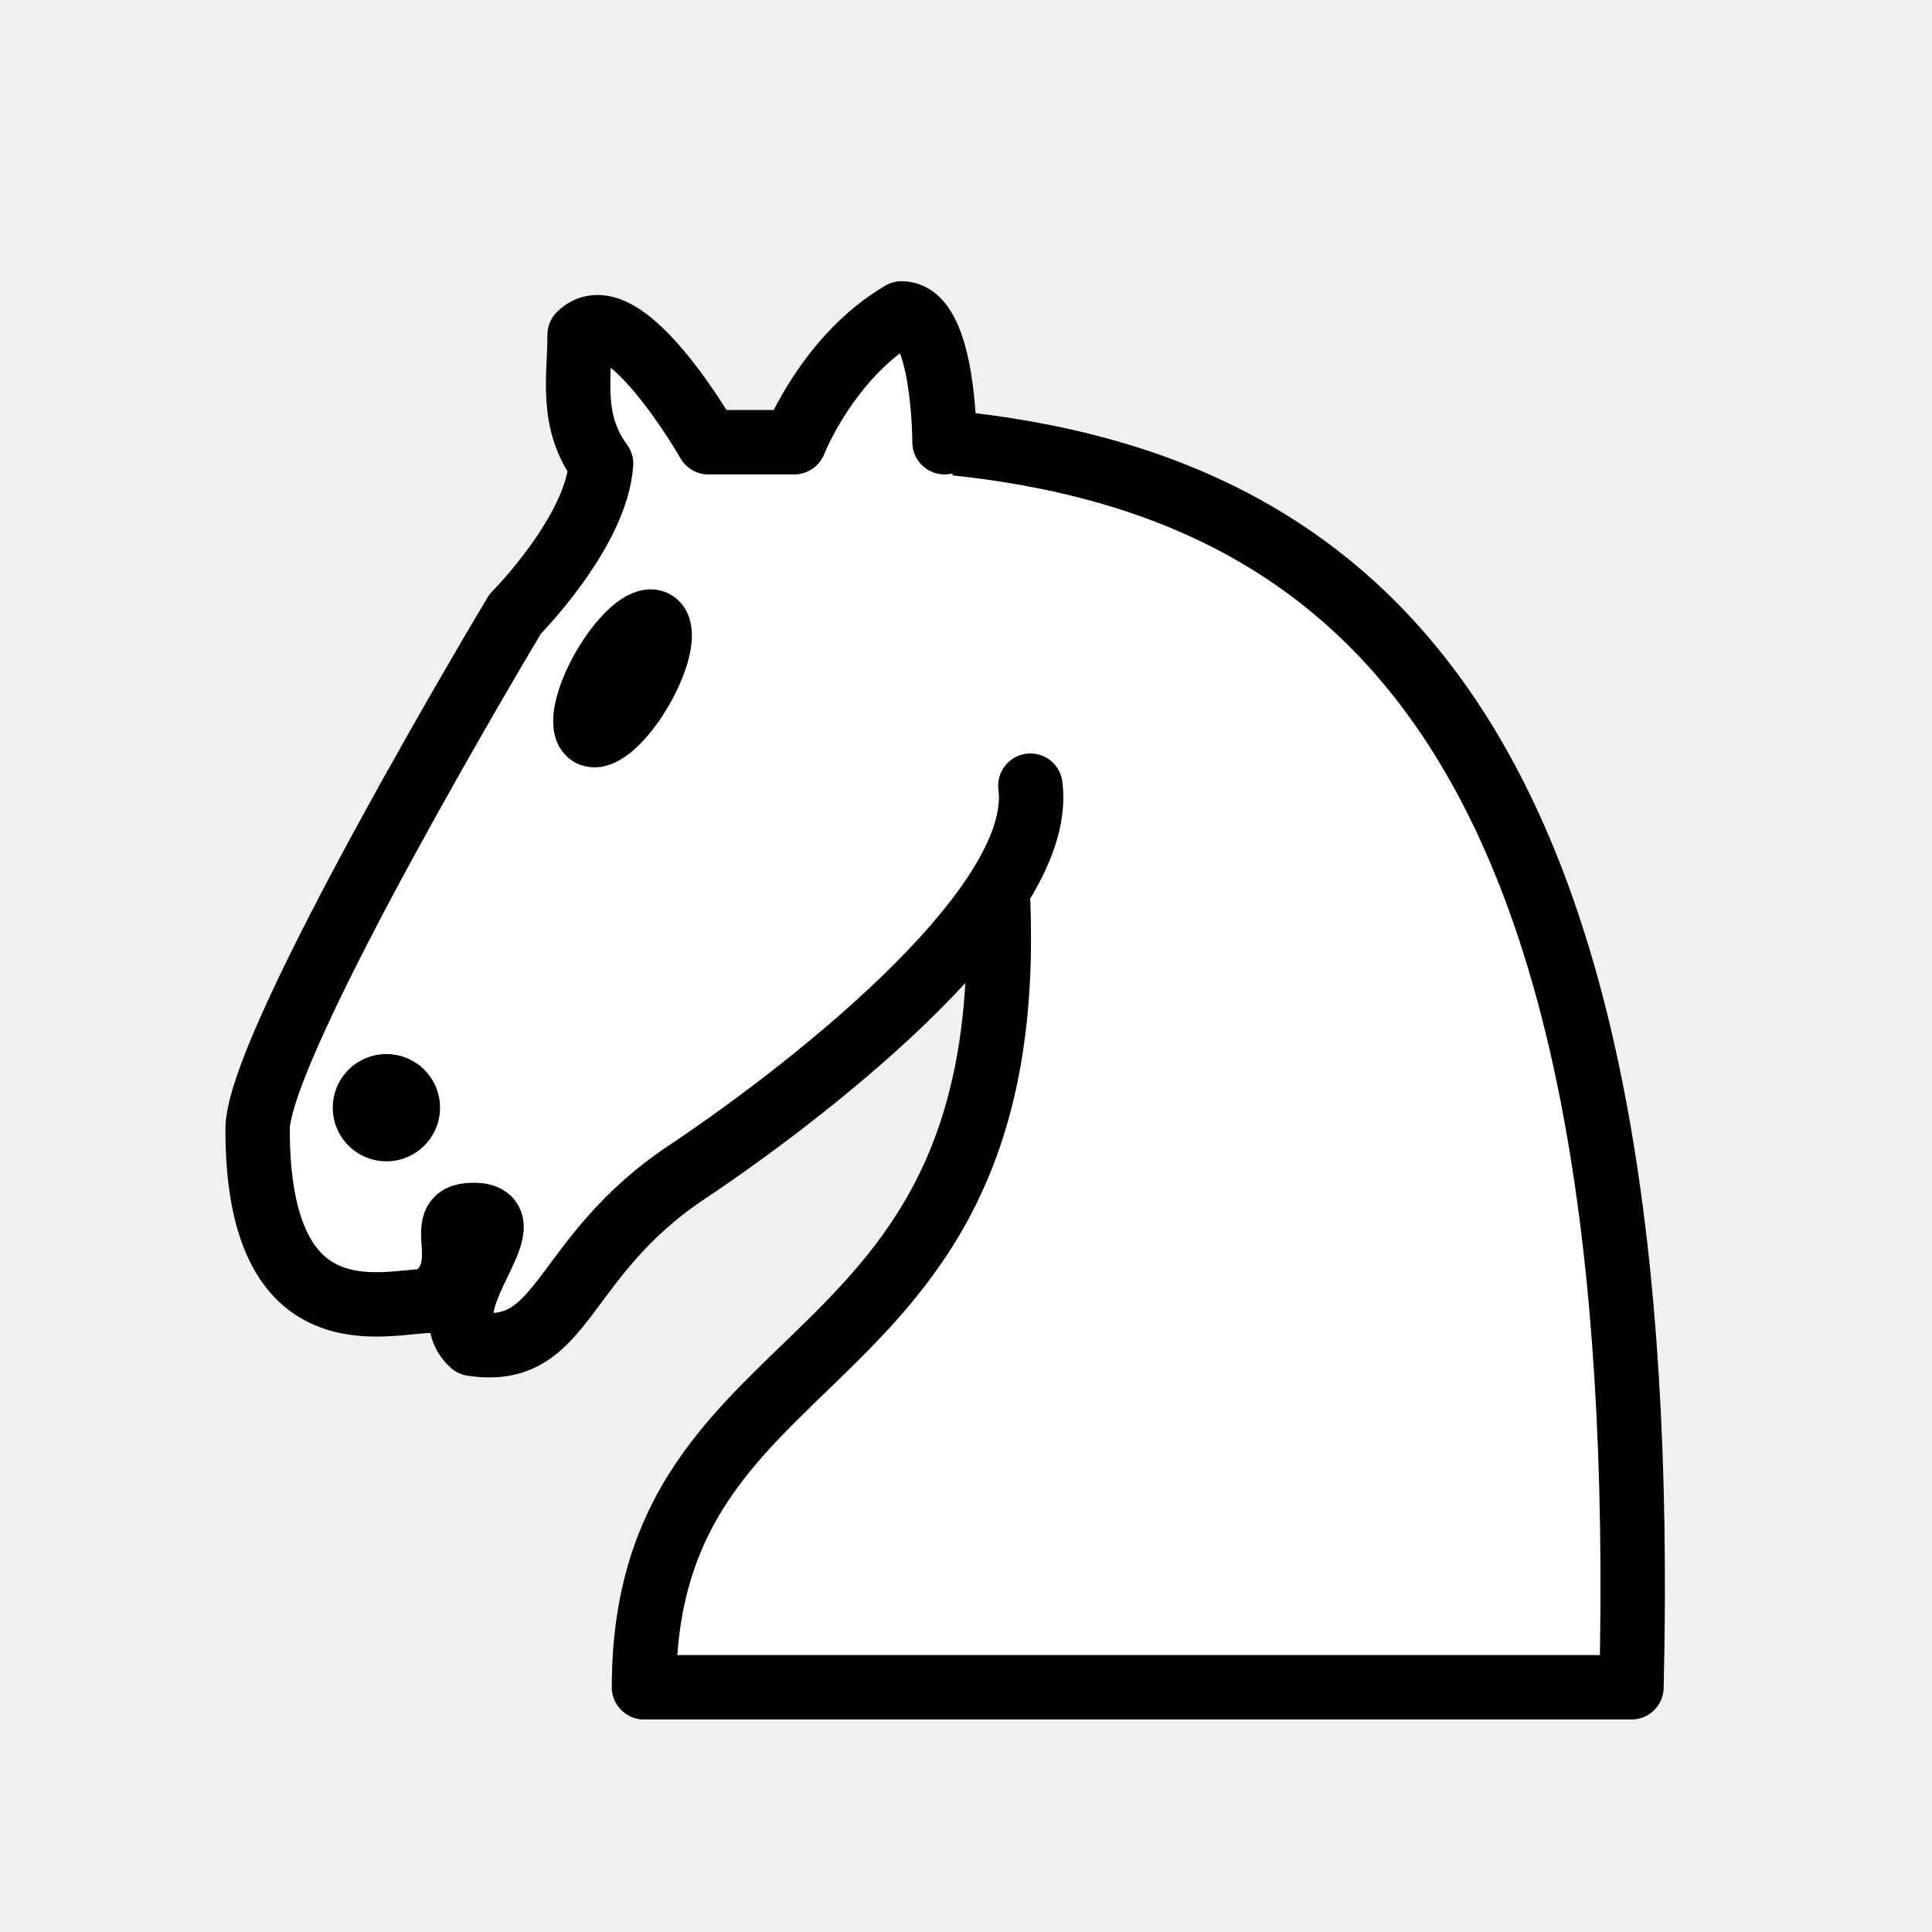
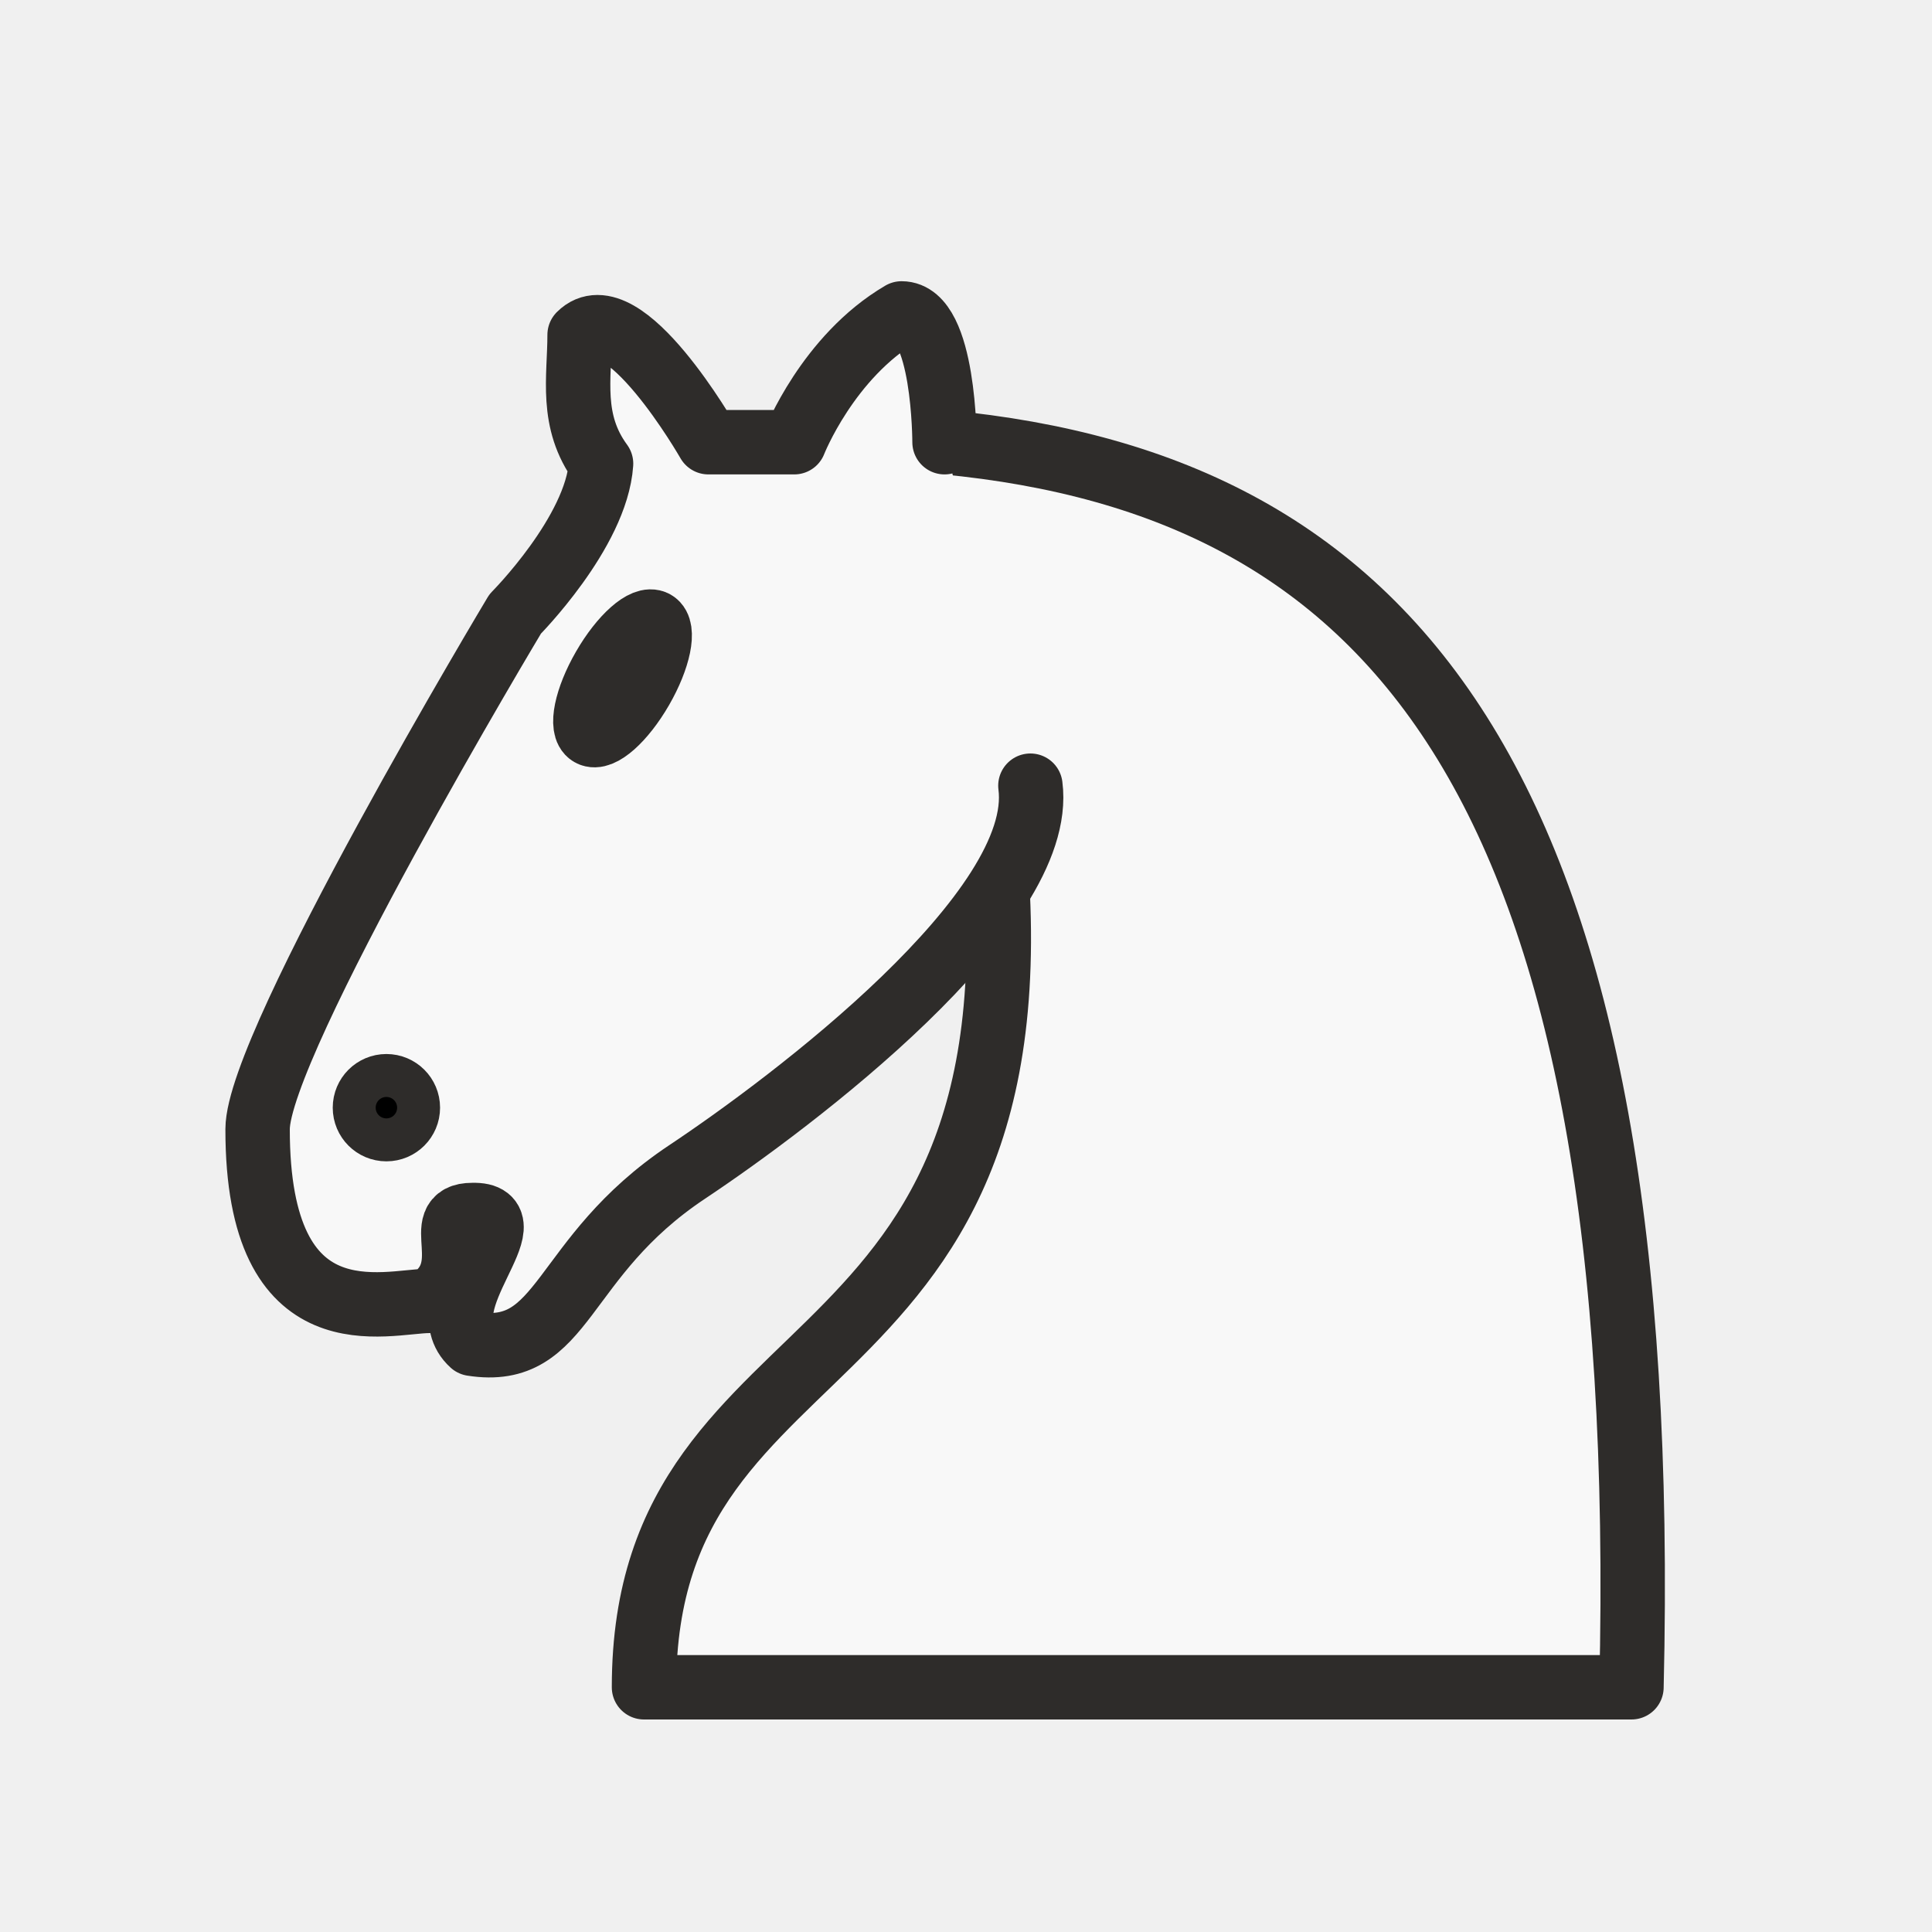
<svg xmlns="http://www.w3.org/2000/svg" version="1.1" width="45" height="45">
-   <g style="opacity:1; fill:none; fill-opacity:1; fill-rule:evenodd; stroke:#000000; stroke-width:1.5; stroke-linecap:round;stroke-linejoin:round;stroke-miterlimit:4; stroke-dasharray:none; stroke-opacity:1;" transform="translate(0,0.3)">
-     <path d="M 22,10 C 32.5,11 38.5,18 38,39 L 15,39 C 15,30 25,32.5 23,18" style="fill:#ffffff; stroke:#000000;" />
-     <path d="M 24,18 C 24.38,20.91 18.45,25.37 16,27 C 13,29 13.18,31.34 11,31 C 9.958,30.06 12.41,27.96 11,28 C 10,28 11.19,29.23 10,30 C 9,30 5.997,31 6,26 C 6,24 12,14 12,14 C 12,14 13.89,12.1 14,10.5 C 13.27,9.506 13.5,8.5 13.5,7.5 C 14.5,6.5 16.5,10 16.5,10 L 18.5,10 C 18.5,10 19.28,8.008 21,7 C 22,7 22,10 22,10" style="fill:#ffffff; stroke:#000000;" />
-     <path d="M 9.5 25.5 A 0.5 0.5 0 1 1 8.5,25.5 A 0.5 0.5 0 1 1 9.5 25.5 z" style="fill:#000000; stroke:#000000;" />
-     <path d="M 15 15.5 A 0.5 1.5 0 1 1  14,15.5 A 0.5 1.5 0 1 1  15 15.5 z" transform="matrix(0.866,0.5,-0.5,0.866,9.693,-5.173)" style="fill:#000000; stroke:#000000;" />
+   <g style="opacity:1; fill:none; fill-opacity:1; fill-rule:evenodd; stroke:#2E2C2A; stroke-width:1.5; stroke-linecap:round;stroke-linejoin:round;stroke-miterlimit:4; stroke-dasharray:none; stroke-opacity:1;" transform="translate(0,0.3)">
+     <path d="M 22,10 C 32.5,11 38.5,18 38,39 L 15,39 C 15,30 25,32.5 23,18" style="fill:#F8F8F8; stroke:#2E2C2A;" />
+     <path d="M 24,18 C 24.38,20.91 18.45,25.37 16,27 C 13,29 13.18,31.34 11,31 C 9.958,30.06 12.41,27.96 11,28 C 10,28 11.19,29.23 10,30 C 9,30 5.997,31 6,26 C 6,24 12,14 12,14 C 12,14 13.89,12.1 14,10.5 C 13.27,9.506 13.5,8.5 13.5,7.5 C 14.5,6.5 16.5,10 16.5,10 L 18.5,10 C 18.5,10 19.28,8.008 21,7 C 22,7 22,10 22,10" style="fill:#F8F8F8; stroke:#2E2C2A;" />
+     <path d="M 9.5 25.5 A 0.5 0.5 0 1 1 8.5,25.5 A 0.5 0.5 0 1 1 9.5 25.5 z" style="fill:#000000; stroke:#2E2C2A;" />
+     <path d="M 15 15.5 A 0.5 1.5 0 1 1  14,15.5 A 0.5 1.5 0 1 1  15 15.5 z" transform="matrix(0.866,0.5,-0.5,0.866,9.693,-5.173)" style="fill:#000000; stroke:#2E2C2A;" />
  </g>
</svg>
